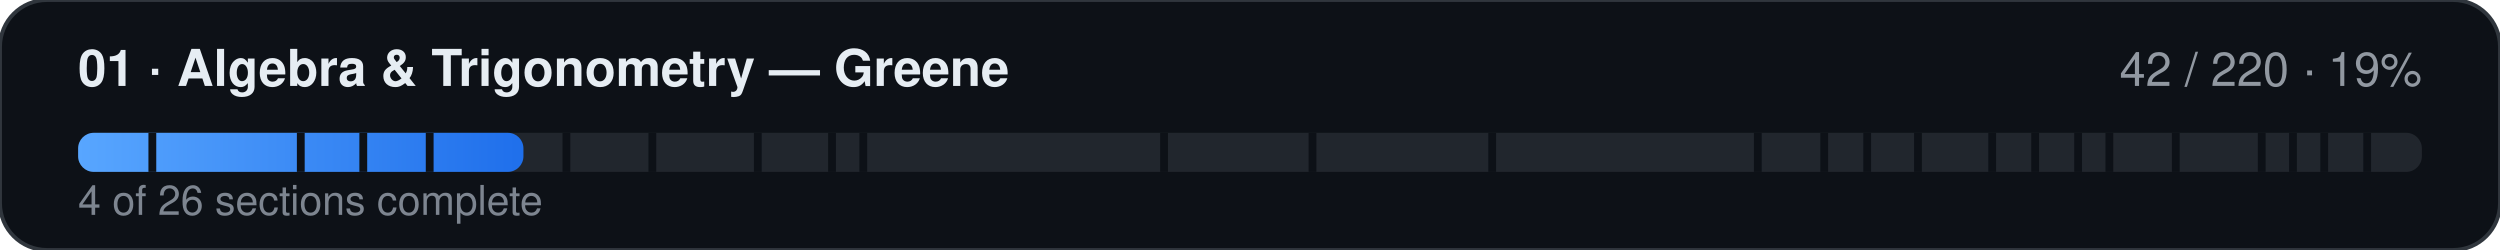
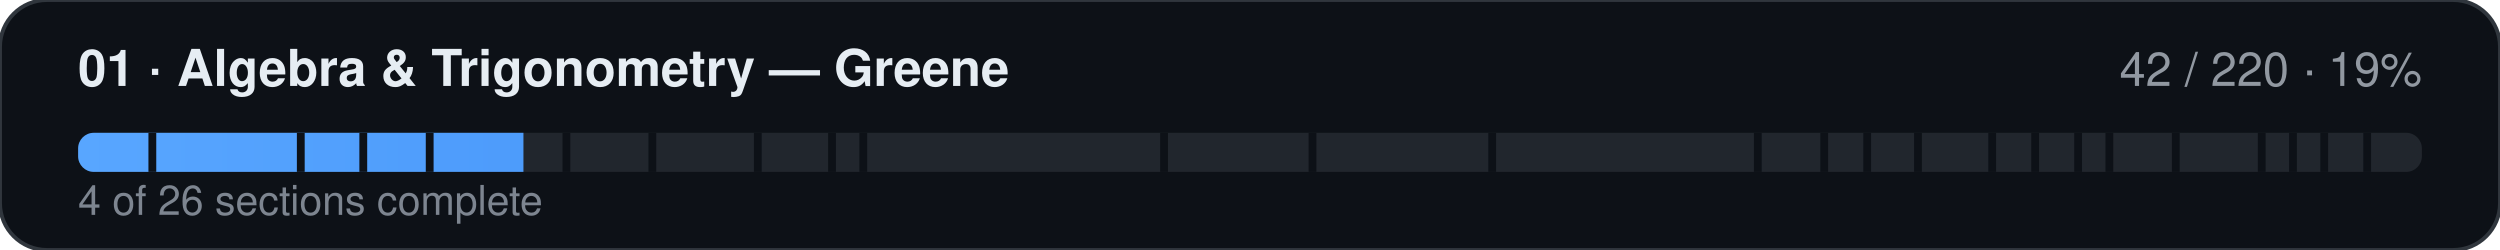
<svg xmlns="http://www.w3.org/2000/svg" width="640" height="64" viewBox="0 0 640 64" role="img" aria-label="01 · Algebra &amp; Trigonometry — Greene: 19% (4 of 26 sections complete)">
  <defs>
-     <linearGradient id="g" x1="0" y1="0" x2="1" y2="0">
+     <linearGradient id="g" gradientUnits="userSpaceOnUse" x1="20" y1="0" x2="620" y2="0">
      <stop offset="0" stop-color="#58a6ff" />
      <stop offset="1" stop-color="#1f6feb" />
    </linearGradient>
+     <clipPath id="c">
+       <rect x="20" y="34" width="600" height="10" rx="4" />
+     </clipPath>
  </defs>
  <rect width="640" height="64" rx="12" fill="#0d1117" stroke="#30363d" />
  <text x="20" y="22" font-family="-apple-system,'Segoe UI',Helvetica,Arial,sans-serif" font-size="13" font-weight="600" fill="#e6edf3">01 · Algebra &amp; Trigonometry — Greene</text>
  <text x="620" y="22" text-anchor="end" font-family="-apple-system,'Segoe UI',Helvetica,Arial,sans-serif" font-size="12" fill="#9198a1">42 / 220 · 19%</text>
  <rect x="20" y="34" width="600" height="10" rx="4" fill="#21262d" />
-   <rect x="20" y="34" width="114" height="10" rx="4" fill="url(#g)" />
+   <g clip-path="url(#c)">
+     <rect x="20" y="34" width="19" height="10" fill="url(#g)" />
+     <rect x="39" y="34" width="38" height="10" fill="url(#g)" />
+     <rect x="77" y="34" width="16" height="10" fill="url(#g)" />
+     <rect x="93" y="34" width="17" height="10" fill="url(#g)" />
+     <rect x="110" y="34" width="24" height="10" fill="url(#g)" />
+   </g>
  <rect x="38" y="34" width="2" height="10" fill="#0d1117" />
  <rect x="76" y="34" width="2" height="10" fill="#0d1117" />
  <rect x="92" y="34" width="2" height="10" fill="#0d1117" />
  <rect x="109" y="34" width="2" height="10" fill="#0d1117" />
  <rect x="144" y="34" width="2" height="10" fill="#0d1117" />
  <rect x="166" y="34" width="2" height="10" fill="#0d1117" />
  <rect x="193" y="34" width="2" height="10" fill="#0d1117" />
  <rect x="212" y="34" width="2" height="10" fill="#0d1117" />
  <rect x="220" y="34" width="2" height="10" fill="#0d1117" />
  <rect x="297" y="34" width="2" height="10" fill="#0d1117" />
  <rect x="335" y="34" width="2" height="10" fill="#0d1117" />
  <rect x="381" y="34" width="2" height="10" fill="#0d1117" />
  <rect x="449" y="34" width="2" height="10" fill="#0d1117" />
  <rect x="466" y="34" width="2" height="10" fill="#0d1117" />
  <rect x="477" y="34" width="2" height="10" fill="#0d1117" />
  <rect x="490" y="34" width="2" height="10" fill="#0d1117" />
  <rect x="509" y="34" width="2" height="10" fill="#0d1117" />
  <rect x="520" y="34" width="2" height="10" fill="#0d1117" />
  <rect x="531" y="34" width="2" height="10" fill="#0d1117" />
  <rect x="539" y="34" width="2" height="10" fill="#0d1117" />
  <rect x="556" y="34" width="2" height="10" fill="#0d1117" />
  <rect x="578" y="34" width="2" height="10" fill="#0d1117" />
  <rect x="586" y="34" width="2" height="10" fill="#0d1117" />
  <rect x="594" y="34" width="2" height="10" fill="#0d1117" />
  <rect x="605" y="34" width="2" height="10" fill="#0d1117" />
  <text x="20" y="55" font-family="-apple-system,'Segoe UI',Helvetica,Arial,sans-serif" font-size="10.5" fill="#7d8590">4 of 26 sections complete</text>
</svg>
